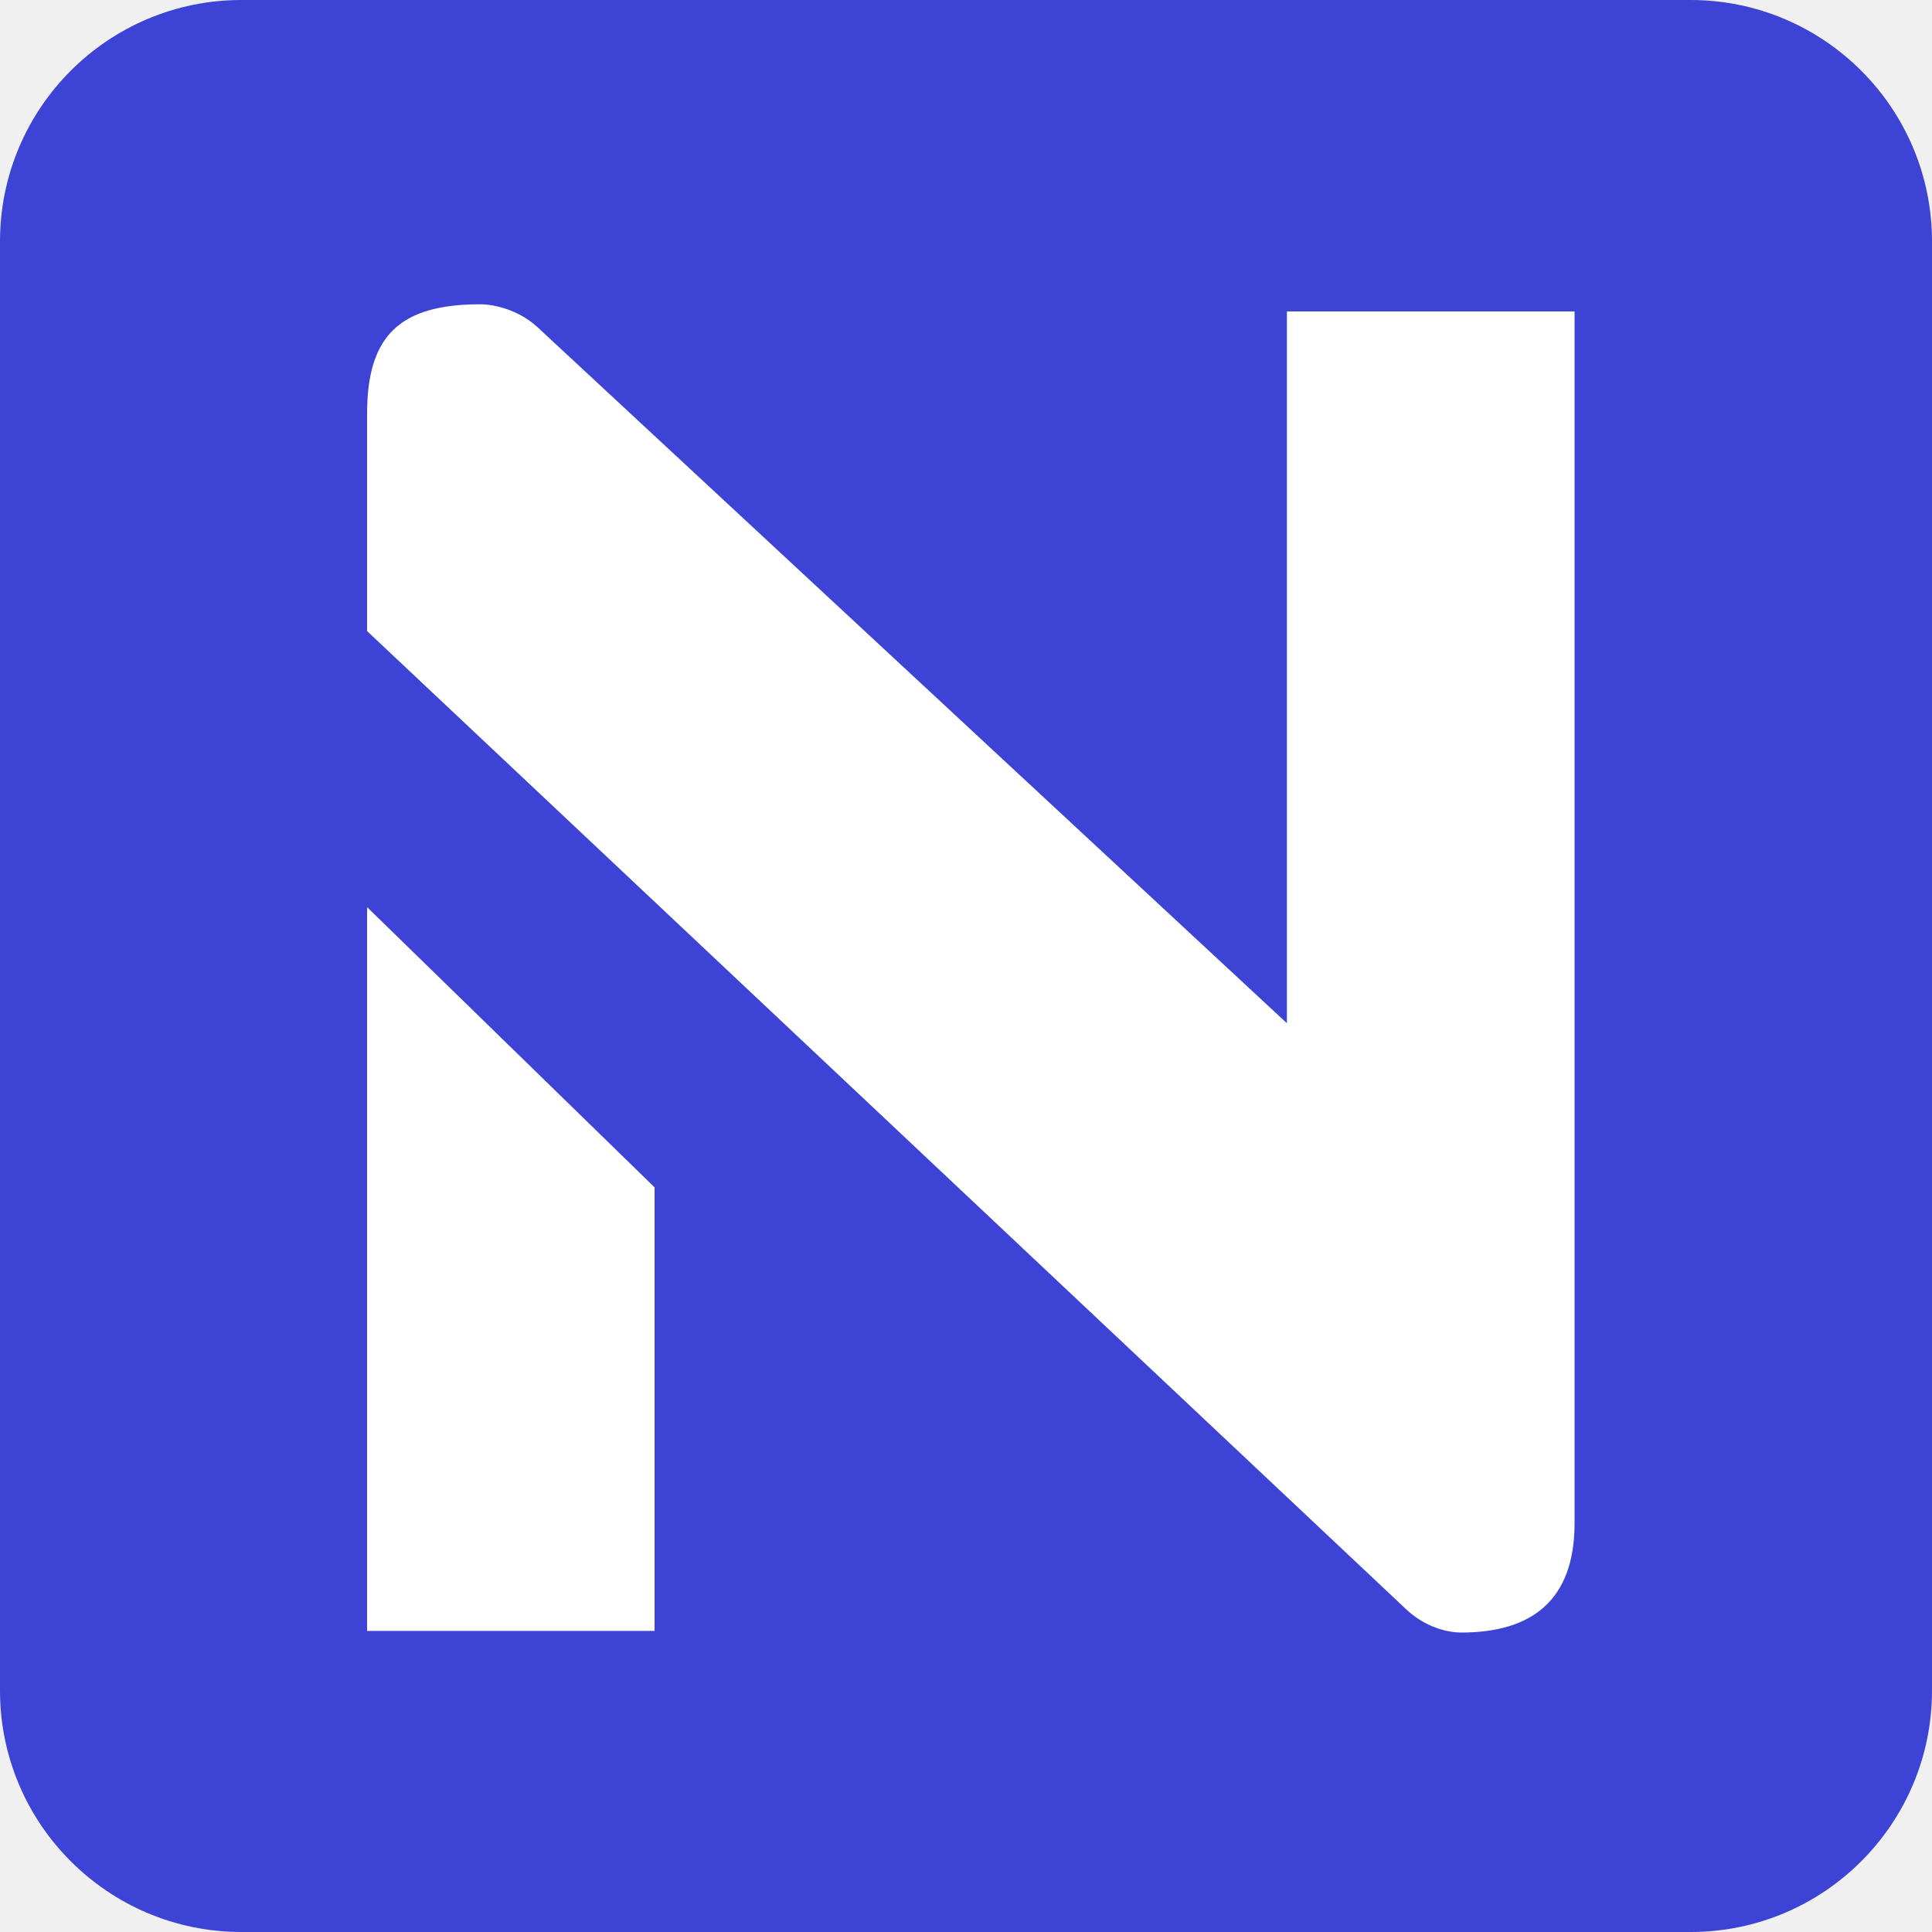
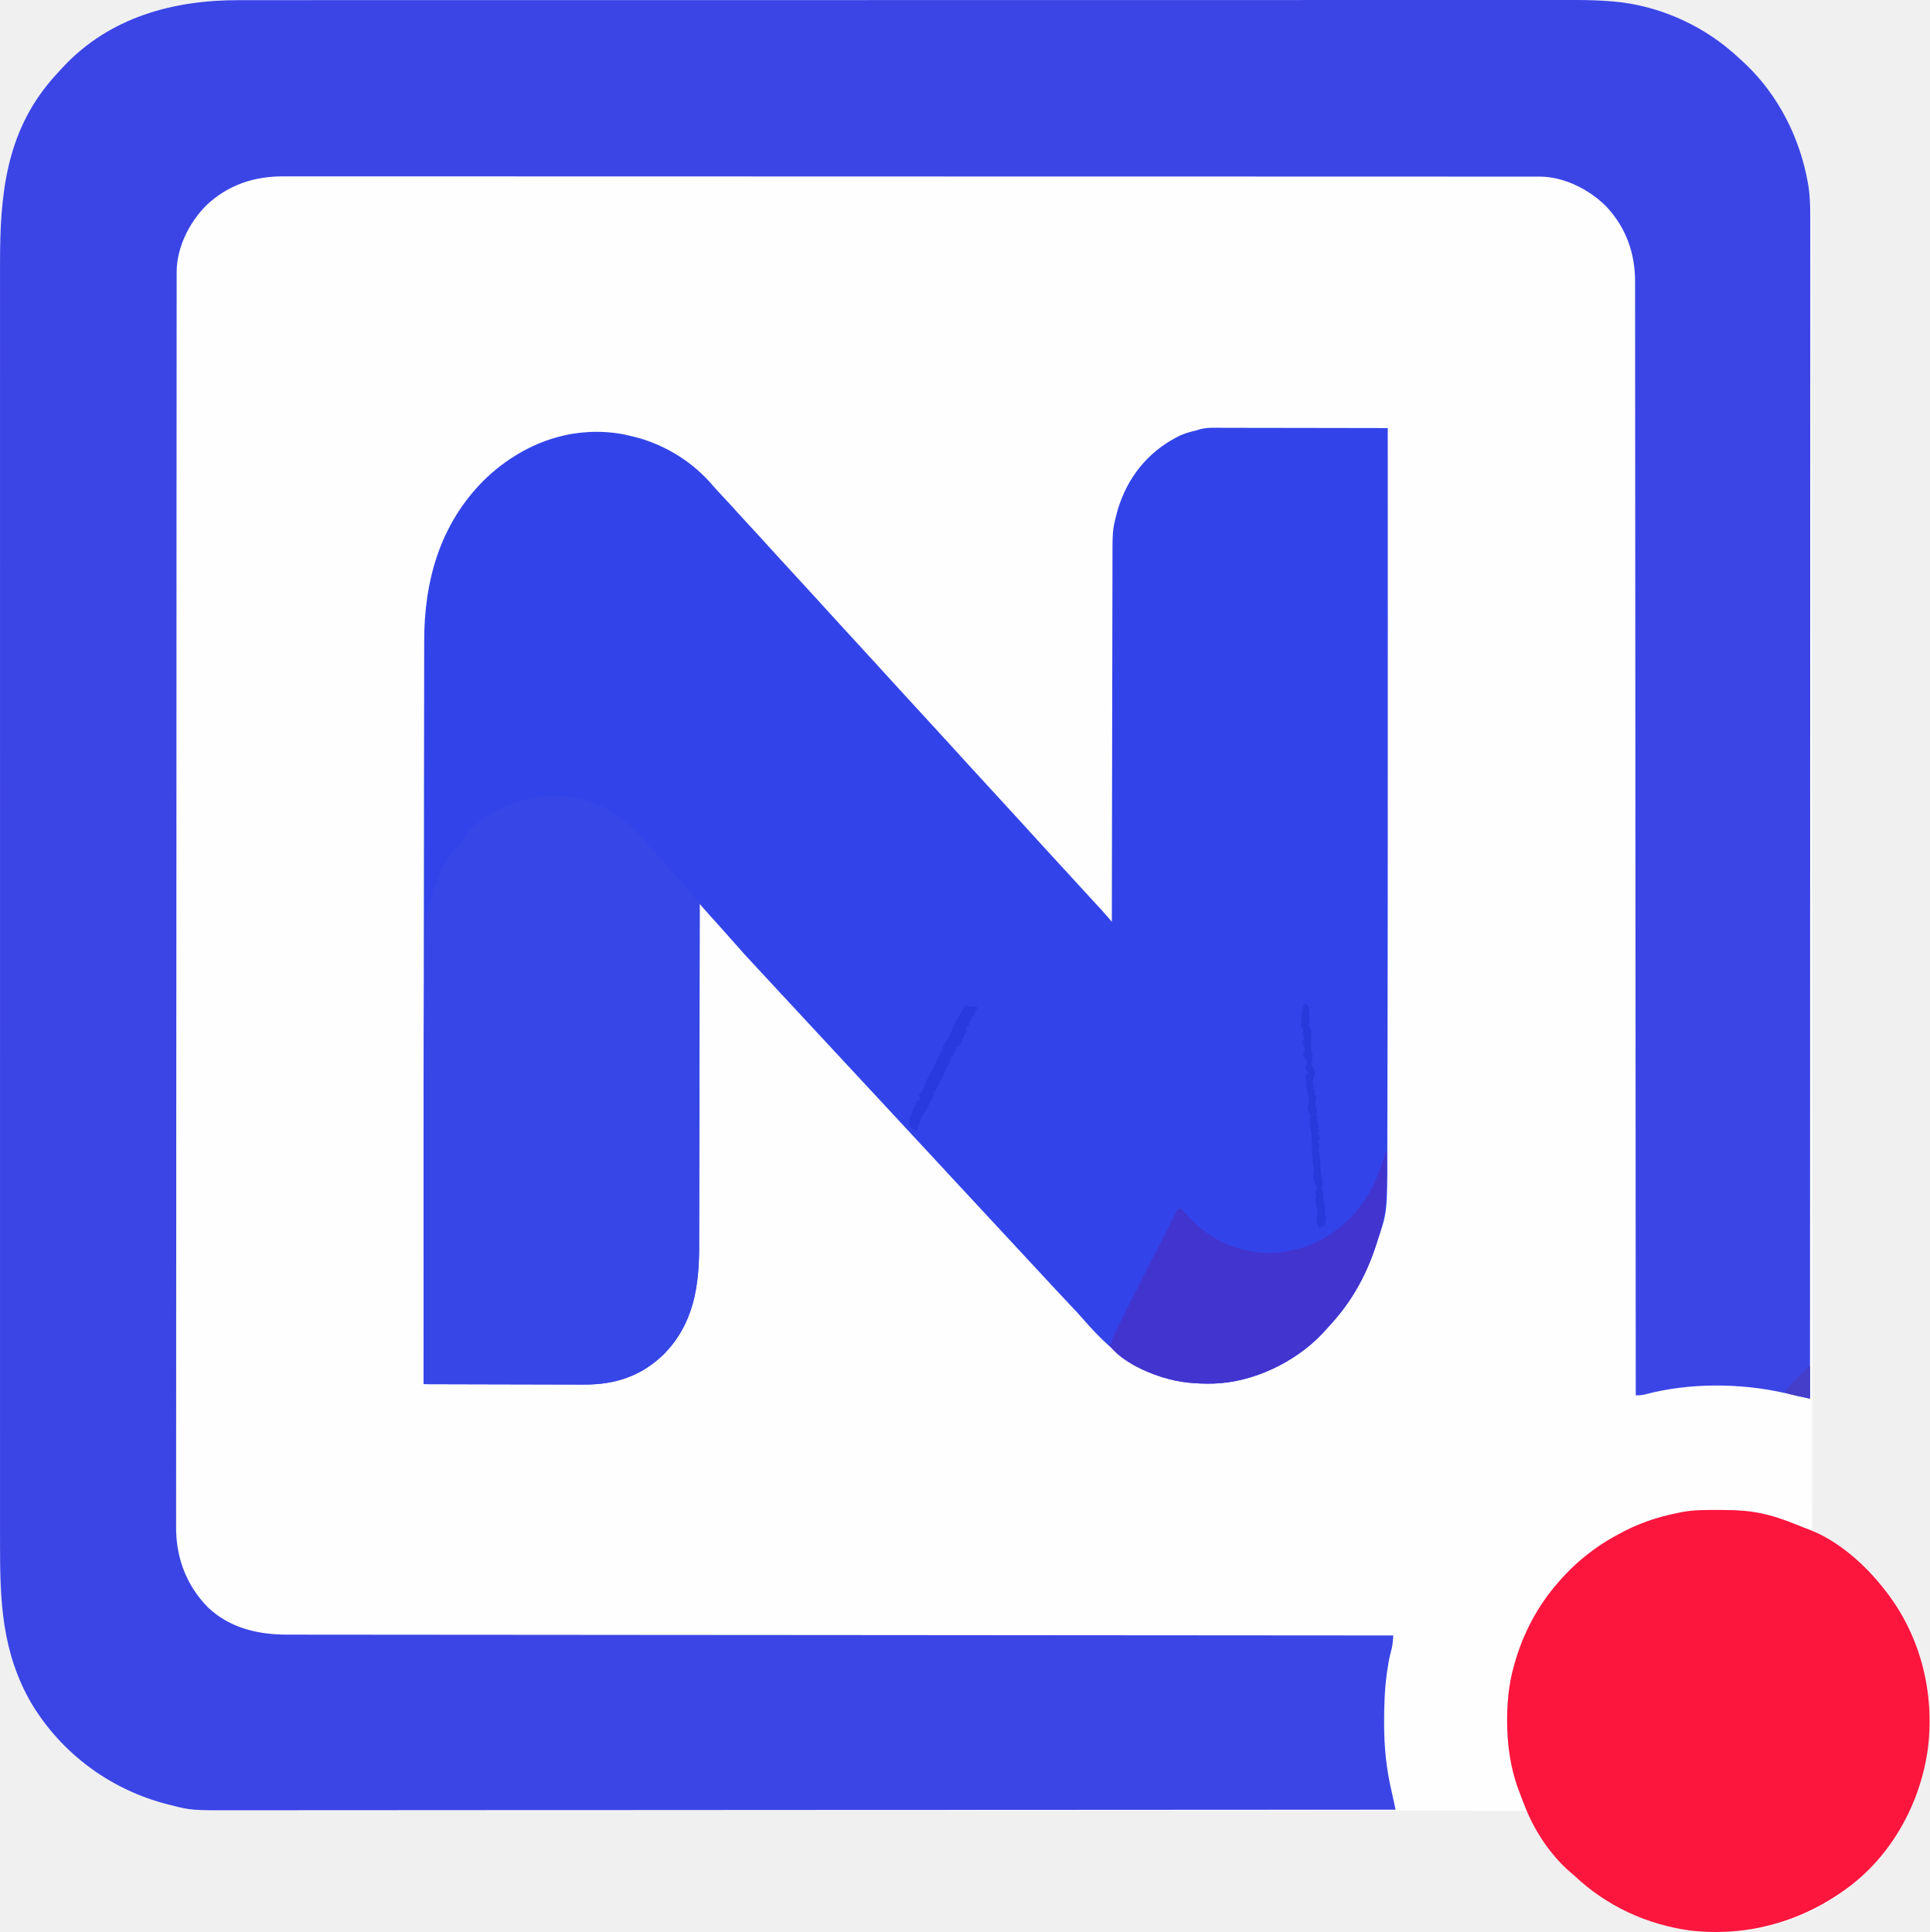
- <svg xmlns="http://www.w3.org/2000/svg" width="200" height="200" fill="none">
-   <rect width="200" height="200" fill="#3D43D5" rx="25" />
-   <path fill="#fff" d="m38 93.907 29.76 29.006v45.92H38zm125-61.665v125.417c0 8.078-4.498 11.341-11.742 11.341-1.333 0-3.725-.501-5.793-2.502L38 65.328V42.84C38 34.763 41.363 31.5 49.723 31.5c1.333 0 4.01.52 6.06 2.502l77.438 71.923V32.242z" />
+ <svg xmlns="http://www.w3.org/2000/svg" version="1.1" viewBox="136.72 135.74 1727.34 1729.76">
+   <path d="M0 0 C2.121 -0.001 4.242 -0.003 6.363 -0.005 C12.178 -0.01 17.992 -0.009 23.807 -0.006 C30.138 -0.004 36.469 -0.009 42.801 -0.012 C53.893 -0.017 64.985 -0.019 76.077 -0.017 C87.974 -0.016 99.872 -0.017 111.769 -0.021 C112.521 -0.021 113.274 -0.022 114.049 -0.022 C117.115 -0.023 120.18 -0.024 123.245 -0.025 C155.192 -0.035 187.14 -0.038 219.087 -0.038 C222.524 -0.038 225.961 -0.039 229.398 -0.039 C230.251 -0.039 231.104 -0.039 231.982 -0.039 C250.897 -0.039 269.811 -0.041 288.726 -0.044 C296.518 -0.045 304.31 -0.046 312.103 -0.047 C312.964 -0.047 313.825 -0.047 314.712 -0.047 C364.043 -0.053 413.374 -0.058 462.705 -0.057 C464.55 -0.057 466.395 -0.057 468.241 -0.057 C476.573 -0.057 484.905 -0.057 493.237 -0.057 C496.952 -0.057 500.667 -0.057 504.383 -0.057 C506.242 -0.057 508.102 -0.057 509.961 -0.057 C568.756 -0.056 627.55 -0.063 686.345 -0.077 C701.157 -0.081 715.97 -0.084 730.783 -0.087 C731.695 -0.088 732.607 -0.088 733.547 -0.088 C761.67 -0.094 789.794 -0.098 817.917 -0.099 C819.242 -0.099 819.242 -0.099 820.593 -0.099 C839.985 -0.1 859.377 -0.101 878.768 -0.1 C885.707 -0.1 892.646 -0.1 899.585 -0.1 C901.312 -0.1 903.038 -0.1 904.764 -0.1 C932.242 -0.1 959.719 -0.106 987.197 -0.114 C1014.88 -0.123 1042.563 -0.125 1070.247 -0.118 C1074.078 -0.118 1077.908 -0.117 1081.739 -0.116 C1082.49 -0.116 1083.241 -0.116 1084.015 -0.115 C1095.873 -0.113 1107.731 -0.117 1119.59 -0.125 C1131.269 -0.131 1142.948 -0.131 1154.627 -0.123 C1160.866 -0.119 1167.106 -0.119 1173.345 -0.127 C1179.035 -0.134 1184.724 -0.132 1190.414 -0.123 C1192.446 -0.121 1194.479 -0.123 1196.512 -0.128 C1207.195 -0.155 1217.786 0.151 1228.438 1.007 C1229.399 1.083 1230.36 1.159 1231.351 1.238 C1269.727 4.623 1307.675 20.991 1336.78 46.129 C1337.559 46.799 1338.339 47.469 1339.143 48.16 C1341.732 50.439 1344.263 52.769 1346.78 55.129 C1347.52 55.818 1347.52 55.818 1348.276 56.522 C1378.286 84.69 1397.267 122.908 1404.78 163.129 C1404.994 164.235 1405.208 165.341 1405.428 166.48 C1409.779 192.395 1407.934 219.815 1407.937 245.994 C1407.939 251.994 1407.946 257.995 1407.953 263.995 C1407.964 274.491 1407.971 284.987 1407.976 295.483 C1407.982 306.733 1407.989 317.983 1407.999 329.233 C1408 330.303 1408 330.303 1408.001 331.394 C1408.004 335.031 1408.008 338.668 1408.011 342.305 C1408.035 368.563 1408.054 394.822 1408.071 421.081 C1408.087 447.07 1408.105 473.06 1408.127 499.049 C1408.127 499.857 1408.128 500.666 1408.129 501.499 C1408.135 508.882 1408.141 516.265 1408.147 523.649 C1408.162 542 1408.177 560.351 1408.191 578.701 C1408.192 579.955 1408.192 579.955 1408.193 581.233 C1408.225 621.835 1408.254 662.436 1408.282 703.038 C1408.292 717.121 1408.302 731.203 1408.312 745.286 C1408.312 746.159 1408.313 747.033 1408.314 747.932 C1408.342 788.568 1408.373 829.203 1408.405 869.838 C1408.407 872.478 1408.409 875.117 1408.411 877.757 C1408.425 895.249 1408.439 912.741 1408.453 930.233 C1408.48 965.035 1408.507 999.837 1408.534 1034.639 C1408.535 1036.296 1408.537 1037.953 1408.538 1039.61 C1408.596 1114.176 1408.65 1188.741 1408.704 1263.307 C1408.704 1264.005 1408.705 1264.702 1408.705 1265.422 C1408.73 1300.324 1408.755 1335.226 1408.78 1370.129 C1409.877 1370.741 1410.975 1371.354 1412.106 1371.985 C1413.561 1372.8 1415.016 1373.615 1416.471 1374.429 C1417.193 1374.832 1417.915 1375.235 1418.659 1375.649 C1423.848 1378.559 1428.834 1381.636 1433.655 1385.129 C1434.361 1385.634 1435.067 1386.138 1435.795 1386.659 C1441.483 1390.784 1446.674 1395.305 1451.78 1400.129 C1453.088 1401.237 1454.401 1402.342 1455.717 1403.441 C1490.481 1433.947 1510.615 1482.022 1513.619 1527.574 C1516.173 1584.252 1496.33 1633.19 1458.444 1674.687 C1426.962 1707.515 1378.985 1728.359 1333.674 1729.332 C1282.042 1729.837 1233.792 1715.244 1195.78 1679.129 C1194.41 1677.955 1193.036 1676.788 1191.655 1675.629 C1174.777 1660.836 1162.694 1641.022 1152.78 1621.129 C1151.75 1621.128 1150.721 1621.128 1149.66 1621.128 C1114.409 1621.12 1079.158 1621.11 1043.906 1621.1 C1042.841 1621.1 1042.841 1621.1 1041.754 1621.1 C965.636 1621.078 889.519 1621.051 813.401 1621.012 C811.709 1621.011 810.018 1621.01 808.327 1621.009 C772.823 1620.991 737.32 1620.972 701.816 1620.952 C683.981 1620.942 666.145 1620.932 648.31 1620.923 C645.619 1620.921 642.929 1620.92 640.239 1620.918 C598.825 1620.896 557.411 1620.876 515.998 1620.867 C515.108 1620.867 514.218 1620.866 513.301 1620.866 C498.951 1620.863 484.602 1620.86 470.253 1620.857 C428.909 1620.849 387.565 1620.838 346.22 1620.814 C345.369 1620.813 344.519 1620.813 343.642 1620.812 C324.964 1620.801 306.285 1620.789 287.607 1620.776 C280.091 1620.771 272.575 1620.765 265.058 1620.76 C264.236 1620.76 263.413 1620.759 262.566 1620.759 C236.088 1620.741 209.611 1620.735 183.134 1620.737 C156.449 1620.738 129.763 1620.727 103.078 1620.699 C99.385 1620.695 95.692 1620.691 91.999 1620.687 C91.275 1620.687 90.551 1620.686 89.805 1620.685 C78.372 1620.674 66.94 1620.676 55.507 1620.684 C44.247 1620.692 32.987 1620.685 21.726 1620.663 C15.71 1620.652 9.694 1620.647 3.678 1620.66 C-1.808 1620.672 -7.293 1620.665 -12.779 1620.643 C-14.739 1620.639 -16.699 1620.641 -18.659 1620.651 C-71.453 1620.895 -119.924 1598.067 -157.22 1561.504 C-207.05 1511.519 -213.555 1448.973 -213.477 1382.077 C-213.472 1375.755 -213.479 1369.433 -213.484 1363.111 C-213.491 1352.05 -213.491 1340.988 -213.486 1329.926 C-213.48 1318.068 -213.479 1306.21 -213.483 1294.352 C-213.483 1293.601 -213.484 1292.85 -213.484 1292.075 C-213.485 1289.014 -213.486 1285.953 -213.487 1282.892 C-213.498 1254.439 -213.499 1225.986 -213.493 1197.533 C-213.493 1196.691 -213.493 1195.849 -213.493 1194.982 C-213.492 1194.139 -213.492 1193.296 -213.492 1192.428 C-213.487 1166.714 -213.486 1141 -213.488 1115.285 C-213.488 1113.561 -213.488 1111.837 -213.489 1110.113 C-213.489 1103.185 -213.49 1096.256 -213.49 1089.327 C-213.492 1069.96 -213.493 1050.593 -213.494 1031.227 C-213.494 1030.345 -213.494 1029.463 -213.494 1028.554 C-213.495 1000.469 -213.493 972.384 -213.488 944.299 C-213.488 943.388 -213.488 942.478 -213.488 941.54 C-213.486 926.755 -213.483 911.97 -213.481 897.186 C-213.471 838.554 -213.471 779.922 -213.481 721.29 C-213.484 706.513 -213.486 691.736 -213.488 676.959 C-213.489 675.594 -213.489 675.594 -213.489 674.201 C-213.493 646.144 -213.495 618.088 -213.494 590.031 C-213.494 589.15 -213.494 588.268 -213.494 587.361 C-213.493 568.015 -213.492 548.669 -213.49 529.324 C-213.49 522.401 -213.489 515.479 -213.488 508.557 C-213.488 506.835 -213.488 505.113 -213.488 503.391 C-213.485 477.685 -213.487 451.98 -213.493 426.275 C-213.493 425.433 -213.493 424.592 -213.493 423.725 C-213.493 422.885 -213.493 422.045 -213.494 421.179 C-213.499 392.806 -213.497 364.432 -213.486 336.059 C-213.485 333.007 -213.484 329.956 -213.483 326.905 C-213.483 326.156 -213.483 325.407 -213.482 324.636 C-213.478 312.813 -213.481 300.991 -213.487 289.169 C-213.492 277.524 -213.49 265.879 -213.481 254.234 C-213.476 248.014 -213.474 241.793 -213.482 235.573 C-213.546 175.282 -208.493 118.913 -167.22 71.129 C-166.55 70.349 -165.88 69.569 -165.189 68.765 C-162.91 66.176 -160.58 63.645 -158.22 61.129 C-157.761 60.635 -157.301 60.141 -156.827 59.633 C-115.377 15.47 -58.87 -0.065 0 0 Z " fill="#FEFEFE" transform="translate(350.2204,135.8714)" />
+   <path d="M0 0 C2.121 -0.001 4.242 -0.003 6.363 -0.005 C12.178 -0.01 17.992 -0.009 23.807 -0.006 C30.138 -0.004 36.469 -0.009 42.801 -0.012 C53.893 -0.017 64.985 -0.019 76.077 -0.017 C87.974 -0.016 99.872 -0.017 111.769 -0.021 C112.521 -0.021 113.274 -0.022 114.049 -0.022 C117.115 -0.023 120.18 -0.024 123.245 -0.025 C155.192 -0.035 187.14 -0.038 219.087 -0.038 C222.524 -0.038 225.961 -0.039 229.398 -0.039 C230.251 -0.039 231.104 -0.039 231.982 -0.039 C250.897 -0.039 269.811 -0.041 288.726 -0.044 C296.518 -0.045 304.31 -0.046 312.103 -0.047 C312.964 -0.047 313.825 -0.047 314.712 -0.047 C364.043 -0.053 413.374 -0.058 462.705 -0.057 C464.55 -0.057 466.395 -0.057 468.241 -0.057 C476.573 -0.057 484.905 -0.057 493.237 -0.057 C496.952 -0.057 500.667 -0.057 504.383 -0.057 C506.242 -0.057 508.102 -0.057 509.961 -0.057 C568.756 -0.056 627.55 -0.063 686.345 -0.077 C701.157 -0.081 715.97 -0.084 730.783 -0.087 C731.695 -0.088 732.607 -0.088 733.547 -0.088 C761.67 -0.094 789.794 -0.098 817.917 -0.099 C819.242 -0.099 819.242 -0.099 820.593 -0.099 C839.985 -0.1 859.377 -0.101 878.768 -0.1 C885.707 -0.1 892.646 -0.1 899.585 -0.1 C901.312 -0.1 903.038 -0.1 904.764 -0.1 C932.242 -0.1 959.719 -0.106 987.197 -0.114 C1014.88 -0.123 1042.563 -0.125 1070.247 -0.118 C1074.078 -0.118 1077.908 -0.117 1081.739 -0.116 C1082.49 -0.116 1083.241 -0.116 1084.015 -0.115 C1095.873 -0.113 1107.731 -0.117 1119.59 -0.125 C1131.269 -0.131 1142.948 -0.131 1154.627 -0.123 C1160.866 -0.119 1167.106 -0.119 1173.345 -0.127 C1179.035 -0.134 1184.724 -0.132 1190.414 -0.123 C1192.446 -0.121 1194.479 -0.123 1196.512 -0.128 C1207.195 -0.155 1217.786 0.151 1228.438 1.007 C1229.399 1.083 1230.36 1.159 1231.351 1.238 C1269.727 4.623 1307.675 20.991 1336.78 46.129 C1337.559 46.799 1338.339 47.469 1339.143 48.16 C1341.732 50.439 1344.263 52.769 1346.78 55.129 C1347.52 55.818 1347.52 55.818 1348.276 56.522 C1378.104 84.518 1397.659 122.99 1404.78 163.129 C1404.948 164.072 1405.116 165.015 1405.289 165.986 C1406.889 175.922 1407.058 185.6 1407.026 195.64 C1407.027 197.49 1407.03 199.339 1407.033 201.189 C1407.039 206.259 1407.032 211.33 1407.024 216.4 C1407.017 221.921 1407.022 227.441 1407.025 232.962 C1407.029 242.633 1407.026 252.305 1407.018 261.976 C1407.006 276.357 1407.005 290.738 1407.007 305.119 C1407.01 329.311 1407.003 353.503 1406.991 377.694 C1406.979 401.647 1406.971 425.6 1406.969 449.553 C1406.969 450.297 1406.969 451.041 1406.969 451.808 C1406.969 458.606 1406.968 465.404 1406.967 472.202 C1406.966 489.1 1406.964 505.998 1406.962 522.896 C1406.962 523.666 1406.962 524.435 1406.962 525.228 C1406.956 562.643 1406.944 600.059 1406.93 637.474 C1406.926 650.456 1406.921 663.438 1406.917 676.419 C1406.917 677.627 1406.917 677.627 1406.916 678.859 C1406.903 716.298 1406.896 753.737 1406.89 791.176 C1406.889 793.607 1406.889 796.039 1406.889 798.47 C1406.886 814.58 1406.883 830.691 1406.881 846.802 C1406.876 878.857 1406.871 910.913 1406.865 942.968 C1406.864 944.495 1406.864 946.021 1406.864 947.548 C1406.849 1028.767 1406.825 1109.986 1406.78 1252.129 C1403.884 1251.486 1400.988 1250.844 1398.093 1250.201 C1397.276 1250.02 1396.459 1249.839 1395.618 1249.652 C1391.665 1248.775 1387.715 1247.89 1383.772 1246.968 C1344.098 1238.061 1298.723 1237.794 1259.334 1248.254 C1256.245 1249.014 1253.915 1249.204 1250.78 1249.129 C1250.779 1248.252 1250.779 1247.376 1250.778 1246.473 C1250.738 1158.928 1250.697 1071.382 1250.621 960.279 C1250.62 958.839 1250.619 957.4 1250.618 955.961 C1250.596 925.753 1250.575 895.545 1250.552 865.337 C1250.541 850.163 1250.53 834.988 1250.519 819.813 C1250.517 817.524 1250.515 815.235 1250.514 812.946 C1250.488 777.702 1250.465 742.458 1250.449 707.215 C1250.449 706.457 1250.448 705.699 1250.448 704.919 C1250.443 692.703 1250.437 680.488 1250.432 668.273 C1250.417 633.084 1250.4 597.896 1250.373 562.708 C1250.373 561.622 1250.373 561.622 1250.372 560.514 C1250.36 544.625 1250.347 528.735 1250.333 512.846 C1250.327 506.452 1250.322 500.059 1250.316 493.665 C1250.316 492.965 1250.315 492.266 1250.315 491.545 C1250.296 469.007 1250.286 446.469 1250.282 423.931 C1250.277 400.592 1250.262 377.253 1250.234 353.914 C1250.218 340.457 1250.211 327.001 1250.216 313.544 C1250.218 304.556 1250.21 295.569 1250.192 286.581 C1250.183 281.459 1250.178 276.337 1250.186 271.215 C1250.194 266.551 1250.187 261.888 1250.17 257.224 C1250.166 255.551 1250.168 253.878 1250.174 252.206 C1250.271 226.655 1242.053 203.499 1224.339 184.697 C1209.326 169.599 1186.659 158.079 1165.068 157.994 C1163.956 157.998 1163.956 157.998 1162.82 158.001 C1162.019 157.999 1161.218 157.998 1160.392 157.996 C1157.692 157.992 1154.991 157.994 1152.29 157.997 C1150.333 157.996 1148.375 157.993 1146.417 157.991 C1141.005 157.985 1135.592 157.986 1130.18 157.988 C1124.304 157.988 1118.428 157.983 1112.552 157.979 C1102.242 157.972 1091.932 157.97 1081.622 157.969 C1070.557 157.969 1059.493 157.966 1048.428 157.961 C1047.729 157.96 1047.031 157.96 1046.312 157.96 C1043.467 157.958 1040.623 157.957 1037.779 157.956 C1004.092 157.939 970.404 157.933 936.717 157.928 C919.944 157.926 903.171 157.922 886.398 157.918 C832.603 157.905 778.808 157.895 725.014 157.891 C722.442 157.891 719.87 157.891 717.299 157.891 C712.141 157.89 706.984 157.89 701.827 157.89 C695.788 157.889 689.75 157.889 683.712 157.889 C681.984 157.888 680.256 157.888 678.528 157.888 C623.026 157.885 567.524 157.87 512.022 157.846 C472.146 157.83 432.269 157.814 392.392 157.81 C391.572 157.809 390.752 157.809 389.907 157.809 C371.904 157.807 353.901 157.806 335.897 157.806 C329.455 157.806 323.013 157.805 316.571 157.805 C314.969 157.805 313.366 157.805 311.764 157.805 C286.226 157.804 260.689 157.794 235.152 157.78 C209.428 157.765 183.705 157.76 157.981 157.768 C154.425 157.769 150.87 157.77 147.314 157.771 C146.617 157.771 145.92 157.771 145.202 157.772 C134.171 157.774 123.141 157.767 112.11 157.755 C101.26 157.744 90.41 157.744 79.56 157.755 C73.757 157.76 67.954 157.761 62.152 157.748 C56.87 157.737 51.589 157.739 46.307 157.753 C44.411 157.755 42.515 157.753 40.619 157.745 C14.308 157.638 -9.185 165.229 -28.652 183.569 C-43.955 198.786 -55.265 221.318 -55.356 243.099 C-55.354 243.836 -55.352 244.572 -55.35 245.331 C-55.352 246.134 -55.354 246.937 -55.356 247.764 C-55.361 250.46 -55.359 253.155 -55.357 255.85 C-55.36 257.809 -55.362 259.767 -55.365 261.726 C-55.373 267.131 -55.374 272.536 -55.374 277.942 C-55.375 283.814 -55.382 289.686 -55.388 295.558 C-55.397 305.858 -55.403 316.157 -55.407 326.457 C-55.411 337.51 -55.417 348.563 -55.425 359.615 C-55.426 360.313 -55.426 361.011 -55.427 361.73 C-55.429 364.572 -55.431 367.415 -55.433 370.257 C-55.46 404.715 -55.475 439.173 -55.488 473.63 C-55.493 484.805 -55.497 495.979 -55.502 507.154 C-55.527 565.703 -55.549 624.252 -55.561 682.802 C-55.562 687.087 -55.563 691.373 -55.564 695.659 C-55.564 696.509 -55.564 697.359 -55.564 698.235 C-55.566 706.848 -55.568 715.461 -55.57 724.074 C-55.57 725.801 -55.571 727.528 -55.571 729.255 C-55.583 784.709 -55.613 840.162 -55.654 895.616 C-55.684 935.461 -55.712 975.307 -55.722 1015.152 C-55.722 1015.972 -55.722 1016.791 -55.722 1017.636 C-55.727 1035.631 -55.73 1053.627 -55.731 1071.623 C-55.732 1078.864 -55.733 1086.105 -55.734 1093.346 C-55.734 1094.138 -55.734 1094.931 -55.734 1095.747 C-55.737 1121.26 -55.756 1146.773 -55.782 1172.285 C-55.809 1197.99 -55.819 1223.694 -55.808 1249.399 C-55.807 1252.954 -55.805 1256.51 -55.804 1260.065 C-55.804 1260.762 -55.804 1261.459 -55.803 1262.177 C-55.8 1273.193 -55.813 1284.209 -55.834 1295.225 C-55.853 1306.068 -55.855 1316.912 -55.838 1327.756 C-55.829 1333.552 -55.829 1339.348 -55.851 1345.143 C-55.87 1350.425 -55.866 1355.705 -55.844 1360.987 C-55.841 1362.877 -55.845 1364.768 -55.859 1366.658 C-56.051 1394.286 -46.761 1419.266 -27.22 1439.129 C-7.571 1457.627 17.71 1463.454 43.983 1463.39 C45.714 1463.394 47.446 1463.398 49.177 1463.402 C53.928 1463.413 58.679 1463.412 63.431 1463.408 C68.602 1463.406 73.773 1463.416 78.944 1463.425 C88.005 1463.438 97.066 1463.444 106.127 1463.444 C119.6 1463.446 133.074 1463.459 146.547 1463.474 C169.211 1463.499 191.876 1463.515 214.541 1463.525 C236.982 1463.536 259.424 1463.55 281.865 1463.571 C282.563 1463.571 283.26 1463.572 283.978 1463.572 C290.347 1463.578 296.715 1463.584 303.083 1463.59 C318.914 1463.604 334.744 1463.618 350.574 1463.631 C351.655 1463.632 351.655 1463.632 352.758 1463.633 C387.813 1463.663 422.867 1463.685 457.922 1463.707 C470.085 1463.714 482.248 1463.722 494.411 1463.73 C495.165 1463.73 495.919 1463.73 496.696 1463.731 C531.772 1463.753 566.848 1463.781 601.924 1463.809 C604.201 1463.811 606.479 1463.813 608.756 1463.815 C623.849 1463.827 638.942 1463.84 654.036 1463.852 C684.066 1463.877 714.097 1463.902 744.128 1463.926 C745.558 1463.927 746.988 1463.928 748.418 1463.929 C833.816 1463.997 919.213 1464.055 1033.78 1464.129 C1033.629 1465.737 1033.475 1467.344 1033.32 1468.952 C1033.235 1469.847 1033.15 1470.743 1033.062 1471.665 C1032.755 1474.342 1032.178 1476.799 1031.405 1479.379 C1029.883 1485.165 1028.971 1490.96 1028.155 1496.879 C1027.97 1498.18 1027.97 1498.18 1027.782 1499.509 C1025.935 1513.422 1025.542 1527.423 1025.53 1541.441 C1025.529 1542.216 1025.528 1542.992 1025.527 1543.79 C1025.544 1564.015 1027.525 1583.81 1032.18 1603.513 C1032.935 1606.807 1033.64 1610.11 1034.346 1613.415 C1034.749 1615.302 1034.749 1615.302 1035.161 1617.227 C1035.467 1618.663 1035.467 1618.663 1035.78 1620.129 C864.711 1620.244 864.711 1620.244 729.864 1620.298 C728.339 1620.299 726.815 1620.299 725.29 1620.3 C693.283 1620.311 661.276 1620.322 629.269 1620.332 C613.191 1620.337 597.112 1620.342 581.033 1620.348 C578.607 1620.348 576.182 1620.349 573.757 1620.35 C536.425 1620.362 499.093 1620.378 461.761 1620.403 C460.959 1620.404 460.157 1620.404 459.33 1620.405 C446.397 1620.414 433.464 1620.423 420.53 1620.432 C383.262 1620.459 345.995 1620.483 308.727 1620.493 C307.576 1620.494 307.576 1620.494 306.403 1620.494 C289.563 1620.499 272.723 1620.502 255.883 1620.505 C249.106 1620.506 242.33 1620.507 235.553 1620.508 C234.441 1620.508 234.441 1620.508 233.306 1620.509 C209.44 1620.513 185.575 1620.53 161.709 1620.554 C137.653 1620.578 113.597 1620.589 89.541 1620.583 C74.623 1620.579 59.704 1620.587 44.786 1620.612 C35.26 1620.627 25.733 1620.627 16.206 1620.616 C10.784 1620.61 5.362 1620.61 -0.061 1620.628 C-41.935 1620.759 -41.935 1620.759 -60.22 1616.129 C-61.14 1615.9 -62.059 1615.672 -63.006 1615.436 C-113.957 1602.609 -158.15 1570.2 -185.262 1525.128 C-211.858 1479.493 -213.537 1433.467 -213.477 1382.077 C-213.472 1375.755 -213.479 1369.433 -213.484 1363.111 C-213.491 1352.05 -213.491 1340.988 -213.486 1329.926 C-213.48 1318.068 -213.479 1306.21 -213.483 1294.352 C-213.483 1293.601 -213.484 1292.85 -213.484 1292.075 C-213.485 1289.014 -213.486 1285.953 -213.487 1282.892 C-213.498 1254.439 -213.499 1225.986 -213.493 1197.533 C-213.493 1196.691 -213.493 1195.849 -213.493 1194.982 C-213.492 1194.139 -213.492 1193.296 -213.492 1192.428 C-213.487 1166.714 -213.486 1141 -213.488 1115.285 C-213.488 1113.561 -213.488 1111.837 -213.489 1110.113 C-213.489 1103.185 -213.49 1096.256 -213.49 1089.327 C-213.492 1069.96 -213.493 1050.593 -213.494 1031.227 C-213.494 1030.345 -213.494 1029.463 -213.494 1028.554 C-213.495 1000.469 -213.493 972.384 -213.488 944.299 C-213.488 943.388 -213.488 942.478 -213.488 941.54 C-213.486 926.755 -213.483 911.97 -213.481 897.186 C-213.471 838.554 -213.471 779.922 -213.481 721.29 C-213.484 706.513 -213.486 691.736 -213.488 676.959 C-213.489 675.594 -213.489 675.594 -213.489 674.201 C-213.493 646.144 -213.495 618.088 -213.494 590.031 C-213.494 589.15 -213.494 588.268 -213.494 587.361 C-213.493 568.015 -213.492 548.669 -213.49 529.324 C-213.49 522.401 -213.489 515.479 -213.488 508.557 C-213.488 506.835 -213.488 505.113 -213.488 503.391 C-213.485 477.685 -213.487 451.98 -213.493 426.275 C-213.493 425.433 -213.493 424.592 -213.493 423.725 C-213.493 422.885 -213.493 422.045 -213.494 421.179 C-213.499 392.806 -213.497 364.432 -213.486 336.059 C-213.485 333.007 -213.484 329.956 -213.483 326.905 C-213.483 326.156 -213.483 325.407 -213.482 324.636 C-213.478 312.813 -213.481 300.991 -213.487 289.169 C-213.492 277.524 -213.49 265.879 -213.481 254.234 C-213.476 248.014 -213.474 241.793 -213.482 235.573 C-213.546 175.282 -208.493 118.913 -167.22 71.129 C-166.55 70.349 -165.88 69.569 -165.189 68.765 C-162.91 66.176 -160.58 63.645 -158.22 61.129 C-157.761 60.635 -157.301 60.141 -156.827 59.633 C-115.377 15.47 -58.87 -0.065 0 0 Z " fill="#3B45E6" transform="translate(350.2204,135.8714)" />
+   <path d="M0 0 C1.607 0.001 3.214 0 4.821 -0.001 C9.166 -0.001 13.51 0.01 17.854 0.024 C22.402 0.037 26.949 0.038 31.496 0.04 C40.098 0.047 48.7 0.063 57.302 0.083 C67.099 0.105 76.896 0.116 86.693 0.126 C106.838 0.147 126.984 0.182 147.129 0.227 C147.182 108.353 147.21 216.479 147.129 413.227 C147.128 414.245 147.128 415.264 147.127 416.313 C147.099 460.23 147.057 504.147 146.943 548.064 C146.941 548.804 146.94 549.543 146.938 550.305 C146.936 551.041 146.934 551.777 146.932 552.536 C146.93 553.269 146.928 554.002 146.926 554.757 C146.922 556.229 146.918 557.7 146.915 559.171 C146.887 570.021 146.869 580.87 146.858 591.719 C146.846 603.868 146.819 616.017 146.774 628.167 C146.752 634.213 146.736 640.259 146.737 646.306 C146.736 701.95 146.736 701.95 138.129 727.227 C137.654 728.718 137.18 730.209 136.707 731.7 C128.585 756.649 116.465 779.468 99.129 799.227 C98.367 800.098 97.605 800.97 96.82 801.868 C94.618 804.348 92.385 806.795 90.129 809.227 C89.591 809.819 89.054 810.41 88.5 811.02 C64.143 836.72 26.487 854.661 -8.801 855.703 C-24.342 856.034 -38.957 854.945 -53.871 850.227 C-54.595 850.008 -55.319 849.788 -56.064 849.562 C-85.134 840.554 -107.774 818.717 -127.188 796.155 C-130.212 792.691 -133.394 789.375 -136.559 786.04 C-141.399 780.919 -146.226 775.788 -150.996 770.602 C-155.268 765.958 -159.562 761.336 -163.871 756.727 C-168.711 751.549 -173.53 746.354 -178.332 741.141 C-182.162 736.987 -186.013 732.855 -189.871 728.727 C-194.711 723.549 -199.53 718.354 -204.332 713.141 C-208.162 708.987 -212.013 704.855 -215.871 700.727 C-220.71 695.55 -225.529 690.356 -230.33 685.143 C-234.18 680.967 -238.054 676.813 -241.934 672.665 C-247 667.246 -252.026 661.793 -257.031 656.317 C-260.861 652.139 -264.738 648.004 -268.609 643.864 C-272.378 639.832 -276.132 635.787 -279.871 631.727 C-284.186 627.043 -288.522 622.38 -292.871 617.727 C-297.711 612.549 -302.53 607.354 -307.332 602.141 C-311.162 597.987 -315.013 593.855 -318.871 589.727 C-323.711 584.549 -328.53 579.354 -333.332 574.141 C-337.162 569.987 -341.013 565.855 -344.871 561.727 C-349.711 556.549 -354.53 551.354 -359.332 546.141 C-363.162 541.987 -367.013 537.855 -370.871 533.727 C-375.711 528.549 -380.53 523.354 -385.332 518.141 C-389.162 513.987 -393.013 509.855 -396.871 505.727 C-401.73 500.529 -406.571 495.315 -411.391 490.082 C-414.007 487.243 -416.629 484.41 -419.262 481.586 C-429.378 470.734 -429.378 470.734 -434.199 465.149 C-436.229 462.816 -438.299 460.522 -440.371 458.227 C-443.042 455.268 -445.694 452.298 -448.309 449.29 C-451.889 445.177 -455.564 441.154 -459.246 437.133 C-461.364 434.788 -463.456 432.425 -465.535 430.045 C-466.474 428.971 -466.474 428.971 -467.432 427.875 C-467.907 427.331 -468.382 426.787 -468.871 426.227 C-468.872 427.278 -468.872 427.278 -468.873 428.35 C-468.909 469.945 -468.966 511.54 -469.049 553.135 C-469.059 558.138 -469.069 563.142 -469.079 568.146 C-469.082 569.64 -469.082 569.64 -469.084 571.164 C-469.115 587.254 -469.132 603.344 -469.144 619.435 C-469.157 635.967 -469.184 652.499 -469.226 669.031 C-469.251 679.217 -469.264 689.404 -469.263 699.59 C-469.262 706.592 -469.277 713.595 -469.303 720.597 C-469.318 724.626 -469.326 728.655 -469.317 732.684 C-469.243 768.945 -474.414 802.461 -500.859 829.321 C-520.909 848.977 -544.579 856.78 -572.261 856.568 C-573.84 856.567 -575.419 856.567 -576.997 856.569 C-581.232 856.57 -585.466 856.552 -589.701 856.531 C-594.145 856.512 -598.589 856.511 -603.033 856.507 C-611.426 856.498 -619.82 856.473 -628.213 856.443 C-637.777 856.409 -647.342 856.393 -656.907 856.378 C-676.562 856.347 -696.216 856.294 -715.871 856.227 C-715.945 770.639 -715.941 685.051 -715.877 584.518 C-715.872 577.115 -715.868 569.711 -715.863 562.308 C-715.83 506.217 -715.778 450.127 -715.686 394.037 C-715.678 389.32 -715.67 384.603 -715.663 379.886 C-715.661 378.72 -715.659 377.555 -715.657 376.355 C-715.627 357.537 -715.61 338.719 -715.598 319.901 C-715.586 300.774 -715.559 281.648 -715.517 262.522 C-715.492 251.02 -715.478 239.518 -715.48 228.017 C-715.48 220.251 -715.465 212.485 -715.439 204.719 C-715.424 200.284 -715.416 195.85 -715.425 191.415 C-715.526 137.309 -701.473 86.837 -662.496 47.477 C-643.016 28.259 -618.605 13.583 -591.871 7.227 C-590.98 7.014 -590.09 6.802 -589.172 6.583 C-570.413 2.489 -549.45 2.495 -530.871 7.227 C-530.228 7.377 -529.584 7.528 -528.921 7.683 C-501.297 14.193 -475.166 30.121 -456.902 51.875 C-454.026 55.205 -451.008 58.395 -447.996 61.602 C-443.32 66.59 -438.694 71.614 -434.137 76.711 C-431.447 79.698 -428.725 82.652 -425.996 85.602 C-425.489 86.15 -424.982 86.699 -424.459 87.264 C-423.952 87.812 -423.445 88.361 -422.922 88.926 C-416.718 95.635 -410.534 102.362 -404.434 109.165 C-399.975 114.132 -395.447 119.034 -390.914 123.934 C-386.67 128.523 -382.451 133.133 -378.23 137.743 C-376.403 139.738 -374.576 141.732 -372.748 143.725 C-371.832 144.724 -370.916 145.724 -370 146.723 C-367.685 149.249 -365.369 151.774 -363.051 154.297 C-358.823 158.901 -354.606 163.511 -350.434 168.165 C-345.975 173.132 -341.447 178.034 -336.914 182.934 C-332.67 187.523 -328.451 192.133 -324.23 196.743 C-322.403 198.738 -320.576 200.732 -318.748 202.725 C-317.832 203.724 -316.916 204.724 -316 205.723 C-313.685 208.249 -311.369 210.774 -309.051 213.297 C-304.823 217.901 -300.606 222.511 -296.434 227.165 C-291.975 232.132 -287.447 237.034 -282.914 241.934 C-278.67 246.523 -274.451 251.133 -270.23 255.743 C-267.945 258.239 -265.658 260.733 -263.371 263.227 C-262.454 264.227 -261.538 265.227 -260.621 266.227 C-260.167 266.722 -259.714 267.217 -259.246 267.727 C-257.871 269.227 -256.496 270.727 -255.121 272.227 C-254.667 272.722 -254.213 273.217 -253.746 273.728 C-252.831 274.726 -251.915 275.724 -251 276.723 C-248.685 279.249 -246.369 281.774 -244.051 284.297 C-239.823 288.901 -235.606 293.511 -231.434 298.165 C-226.975 303.132 -222.447 308.034 -217.914 312.934 C-213.67 317.523 -209.451 322.133 -205.23 326.743 C-202.945 329.239 -200.658 331.733 -198.371 334.227 C-197.454 335.227 -196.538 336.227 -195.621 337.227 C-195.167 337.722 -194.714 338.217 -194.246 338.727 C-192.871 340.227 -191.496 341.727 -190.121 343.227 C-189.667 343.722 -189.213 344.217 -188.746 344.728 C-187.831 345.726 -186.915 346.724 -186 347.723 C-183.685 350.249 -181.369 352.774 -179.051 355.297 C-174.823 359.901 -170.606 364.511 -166.434 369.165 C-161.975 374.132 -157.447 379.034 -152.914 383.934 C-148.67 388.523 -144.451 393.133 -140.23 397.743 C-137.945 400.239 -135.658 402.733 -133.371 405.227 C-132.454 406.227 -131.538 407.227 -130.621 408.227 C-130.167 408.722 -129.714 409.217 -129.246 409.727 C-127.871 411.227 -126.496 412.727 -125.121 414.227 C-124.667 414.722 -124.213 415.218 -123.745 415.728 C-122.832 416.724 -121.92 417.72 -121.007 418.716 C-118.657 421.282 -116.303 423.844 -113.945 426.403 C-113.462 426.928 -112.979 427.453 -112.48 427.995 C-111.147 429.444 -109.812 430.892 -108.477 432.34 C-106.521 434.507 -104.604 436.689 -102.708 438.907 C-102.175 439.531 -101.642 440.155 -101.092 440.797 C-100.689 441.269 -100.286 441.741 -99.871 442.227 C-99.87 441.499 -99.869 440.771 -99.868 440.022 C-99.81 396.84 -99.736 353.659 -99.642 310.478 C-99.631 305.287 -99.62 300.097 -99.609 294.906 C-99.606 293.873 -99.604 292.84 -99.602 291.775 C-99.567 275.068 -99.542 258.36 -99.521 241.652 C-99.499 224.495 -99.466 207.338 -99.422 190.181 C-99.396 179.603 -99.378 169.025 -99.372 158.448 C-99.366 151.184 -99.35 143.92 -99.325 136.656 C-99.311 132.471 -99.302 128.287 -99.306 124.103 C-99.33 91.844 -99.33 91.844 -95.871 78.227 C-95.64 77.306 -95.408 76.384 -95.17 75.435 C-94.609 73.328 -93.964 71.286 -93.246 69.227 C-92.868 68.126 -92.868 68.126 -92.481 67.002 C-82.771 39.968 -64.131 18.998 -38.195 6.625 C-33.507 4.653 -28.822 3.339 -23.871 2.227 C-22.823 1.889 -21.775 1.551 -20.695 1.203 C-13.94 -0.473 -6.912 -0.034 0 0 Z " fill="#3244E9" transform="translate(1231.871,518.7729)" />
+   <path d="M0 0 C0 0.66 0 1.32 0 2 C0.598 2.124 1.196 2.248 1.812 2.375 C4 3 4 3 7 5 C7 5.66 7 6.32 7 7 C7.742 7.227 8.485 7.454 9.25 7.688 C12.559 9.267 13.795 11.105 16 14 C17.65 15.354 19.317 16.687 21 18 C23.882 20.666 26.292 23.334 28.5 26.562 C30.632 29.667 33.039 31.662 36 34 C37 35.667 38 37.333 39 39 C39.825 39.66 40.65 40.32 41.5 41 C44.183 43.147 45.28 45.061 47 48 C48.623 49.709 50.293 51.374 52 53 C55.872 56.773 59.796 60.629 63 65 C63 65.66 63 66.32 63 67 C63.578 67.227 64.155 67.454 64.75 67.688 C67.597 69.348 69.121 71.315 71 74 C71 74.66 71 75.32 71 76 C71.639 76.289 72.279 76.578 72.938 76.875 C75 78 75 78 76 80 C76.093 81.809 76.121 83.621 76.119 85.432 C76.12 86.593 76.121 87.754 76.122 88.95 C76.117 90.236 76.113 91.523 76.109 92.848 C76.108 94.22 76.108 95.592 76.108 96.964 C76.107 100.748 76.099 104.532 76.09 108.316 C76.082 112.393 76.079 116.47 76.076 120.546 C76.066 130.406 76.046 140.265 76.025 150.124 C76.016 154.771 76.007 159.419 75.998 164.066 C75.969 179.528 75.937 194.99 75.898 210.451 C75.888 214.467 75.878 218.482 75.868 222.497 C75.865 223.495 75.863 224.493 75.86 225.521 C75.82 241.647 75.797 257.772 75.781 273.898 C75.764 290.471 75.732 307.043 75.686 323.616 C75.66 332.914 75.641 342.212 75.639 351.509 C75.636 359.438 75.621 367.366 75.587 375.295 C75.571 379.332 75.56 383.369 75.568 387.406 C75.623 423.685 70.472 457.218 44.012 484.094 C23.962 503.75 0.292 511.553 -27.39 511.341 C-28.969 511.34 -30.547 511.34 -32.126 511.342 C-36.361 511.343 -40.595 511.325 -44.83 511.304 C-49.274 511.285 -53.718 511.284 -58.162 511.28 C-66.555 511.271 -74.948 511.246 -83.342 511.216 C-92.906 511.182 -102.471 511.166 -112.036 511.151 C-131.691 511.12 -151.345 511.067 -171 511 C-171.023 477.483 -171.041 443.966 -171.051 410.45 C-171.052 406.401 -171.054 402.353 -171.055 398.305 C-171.055 397.499 -171.055 396.694 -171.056 395.865 C-171.059 384.737 -171.066 373.61 -171.074 362.483 C-171.088 343.174 -171.097 323.864 -171.098 304.555 C-171.098 303.789 -171.098 303.024 -171.098 302.236 C-171.1 233.488 -170.633 164.745 -170 96 C-169.34 96 -168.68 96 -168 96 C-167.951 95.287 -167.902 94.574 -167.852 93.84 C-167.419 88.293 -166.74 83.311 -165 78 C-164.745 77.08 -164.49 76.159 -164.227 75.211 C-159.57 58.852 -151.043 39.303 -139 27 C-138.34 27 -137.68 27 -137 27 C-136.65 25.921 -136.65 25.921 -136.293 24.82 C-128.824 8.529 -105.571 -3.08 -89.746 -9.273 C-86.849 -10.278 -83.952 -11.173 -81 -12 C-79.98 -12.286 -78.961 -12.572 -77.91 -12.867 C-50.307 -20.177 -24.231 -13.92 0 0 Z " fill="#3746E6" transform="translate(687,864)" />
+   <path d="M0 0 C0.954 0 1.908 0 2.891 0.001 C17.286 0.033 31.143 0.644 45.125 4.375 C45.845 4.562 46.564 4.749 47.306 4.942 C57.507 7.678 67.335 11.629 77.118 15.576 C78.858 16.269 80.612 16.929 82.367 17.582 C108.423 27.574 132.046 48.725 149.125 70.375 C149.87 71.315 150.615 72.254 151.383 73.223 C181.89 112.711 194.616 162.972 188.809 212.309 C182.582 260.407 158.172 306.363 119.554 336.286 C77.978 367.994 28.486 382.459 -23.805 376.606 C-62.884 371.318 -99.276 354.546 -127.875 327.375 C-129.244 326.202 -130.619 325.034 -132 323.875 C-150.005 308.094 -164.59 285.738 -172.875 263.375 C-173.28 262.367 -173.685 261.359 -174.102 260.32 C-175.415 257.023 -176.659 253.709 -177.875 250.375 C-178.299 249.22 -178.723 248.065 -179.16 246.875 C-184.62 230.846 -187.366 213.286 -187.875 196.375 C-187.915 195.225 -187.955 194.075 -187.996 192.891 C-188.309 174.829 -186.888 156.766 -181.875 139.375 C-181.691 138.716 -181.506 138.058 -181.316 137.379 C-173.677 110.353 -160.489 85.483 -141.875 64.375 C-141.449 63.888 -141.022 63.402 -140.583 62.9 C-124.532 44.665 -105.54 30.318 -83.875 19.375 C-83.21 19.039 -82.545 18.703 -81.859 18.356 C-69.761 12.326 -57.441 7.859 -44.312 4.688 C-43.474 4.485 -42.636 4.282 -41.773 4.074 C-39.147 3.465 -36.517 2.908 -33.875 2.375 C-32.483 2.09 -32.483 2.09 -31.062 1.8 C-20.753 -0.054 -10.44 -0.021 0 0 Z " fill="#FC163E" transform="translate(1673.875,1487.625)" />
+   <path d="M0 0 C0.33 0 0.66 0 1 0 C1.539 26.878 1.78 53.215 -7 79 C-7.475 80.491 -7.948 81.982 -8.422 83.473 C-16.544 108.422 -28.664 131.241 -46 151 C-46.762 151.871 -47.524 152.743 -48.309 153.641 C-50.511 156.121 -52.744 158.568 -55 161 C-55.538 161.592 -56.075 162.183 -56.629 162.793 C-80.986 188.493 -118.642 206.434 -153.929 207.476 C-169.471 207.807 -184.085 206.718 -199 202 C-200.086 201.671 -200.086 201.671 -201.193 201.335 C-217.062 196.418 -238.545 186.183 -248 172 C-247.34 172 -246.68 172 -246 172 C-245.738 171.15 -245.475 170.301 -245.205 169.425 C-243.947 165.849 -242.416 162.585 -240.719 159.195 C-240.393 158.541 -240.068 157.888 -239.732 157.215 C-238.659 155.065 -237.579 152.917 -236.5 150.77 C-235.742 149.254 -234.984 147.739 -234.226 146.224 C-232.635 143.042 -231.041 139.863 -229.445 136.684 C-227.428 132.667 -225.417 128.648 -223.407 124.628 C-216.079 109.974 -208.739 95.334 -201.044 80.867 C-197.877 74.905 -194.875 68.86 -191.875 62.812 C-191.3 61.658 -190.725 60.504 -190.133 59.314 C-188.753 56.544 -187.376 53.772 -186 51 C-185.01 51 -184.02 51 -183 51 C-181.11 52.914 -179.369 54.836 -177.625 56.875 C-159.854 76.832 -135.631 88.744 -108.934 90.387 C-85.674 91.211 -62.496 84.281 -44 70 C-43.472 69.594 -42.944 69.188 -42.4 68.77 C-19.545 50.972 -7.37 27.444 0 0 Z " fill="#4134CF" transform="translate(1377,1167)" />
+   <path d="M0 0 C0.907 0.165 1.815 0.33 2.75 0.5 C6.111 1.101 6.111 1.101 10 1 C10.495 1.99 10.495 1.99 11 3 C10.34 3.33 9.68 3.66 9 4 C8.342 7.029 8.342 7.029 8 10 C7.01 10 6.02 10 5 10 C5.495 10.99 5.495 10.99 6 12 C5.34 12.66 4.68 13.32 4 14 C3.856 14.681 3.711 15.361 3.562 16.062 C3.284 17.022 3.284 17.022 3 18 C2.01 18.33 1.02 18.66 0 19 C0.206 19.784 0.412 20.567 0.625 21.375 C0.749 22.241 0.873 23.108 1 24 C0.34 24.66 -0.32 25.32 -1 26 C-1.804 27.983 -2.456 29.993 -3.121 32.027 C-4.105 34.236 -5.133 35.476 -7 37 C-7.66 37 -8.32 37 -9 37 C-8.67 37.99 -8.34 38.98 -8 40 C-8.99 40.495 -8.99 40.495 -10 41 C-9.67 41.66 -9.34 42.32 -9 43 C-9.66 43 -10.32 43 -11 43 C-11 43.66 -11 44.32 -11 45 C-11.99 45.495 -11.99 45.495 -13 46 C-13.186 47.052 -13.186 47.052 -13.375 48.125 C-14.065 51.297 -15.271 53.426 -16.965 56.156 C-18.205 58.365 -19.063 60.646 -20 63 C-21.002 65.071 -22.024 67.134 -23.062 69.188 C-23.59 70.233 -24.117 71.278 -24.66 72.355 C-25.102 73.228 -25.544 74.101 -26 75 C-26.33 75.66 -26.66 76.32 -27 77 C-27.66 77 -28.32 77 -29 77 C-28.67 77.99 -28.34 78.98 -28 80 C-28.927 81.721 -29.865 83.437 -30.891 85.102 C-32.19 87.226 -32.19 87.226 -33.5 90.625 C-35 94 -35 94 -37.062 96.562 C-39.261 99.328 -39.989 101.631 -41 105 C-41.954 107.355 -42.976 109.673 -44 112 C-46.586 111.019 -48.032 109.966 -49.938 107.938 C-51.572 103.417 -49.813 100.28 -48 96 C-47.733 95.341 -47.466 94.683 -47.191 94.004 C-46.493 92.322 -45.749 90.66 -45 89 C-44.505 87.824 -44.505 87.824 -44 86.625 C-43 85 -43 85 -40 84 C-40.66 82.68 -41.32 81.36 -42 80 C-40.73 78.6 -39.461 77.201 -38.191 75.801 C-36.718 73.574 -36.489 71.611 -36 69 C-35.02 66.965 -35.02 66.965 -33.812 64.938 C-30.625 59.413 -27.824 53.717 -25 48 C-24.477 46.975 -23.953 45.95 -23.414 44.895 C-22.274 42.561 -21.333 40.326 -20.5 37.875 C-19.379 34.792 -18.059 32.574 -16 30 C-14.09 26.408 -12.492 22.78 -11 19 C-7.904 12.365 -3.913 6.174 0 0 Z " fill="#293ADE" transform="translate(1001,1036)" />
+   <path d="M0 0 C1.978 1.376 2.891 2.514 3.422 4.875 C4.012 9.596 4 14.248 4 19 C3.34 19 2.68 19 2 19 C3.021 20.083 3.021 20.083 4.062 21.188 C6.983 25.482 5.799 29.82 5.227 34.734 C4.964 38.524 5.519 41.496 6.625 45.098 C7.07 47.357 6.585 48.801 6 51 C6.33 51.66 6.66 52.32 7 53 C6.34 53 5.68 53 5 53 C5.474 53.907 5.949 54.815 6.438 55.75 C9.355 61.818 9.355 61.818 8.062 66.125 C7.712 67.074 7.361 68.022 7 69 C6.912 71.035 6.912 71.035 7.562 73.062 C7.779 74.022 7.779 74.022 8 75 C7.505 75.495 7.505 75.495 7 76 C7.66 76.66 8.32 77.32 9 78 C8.625 80.125 8.625 80.125 8 82 C8.66 82.33 9.32 82.66 10 83 C9.794 84.237 9.588 85.475 9.375 86.75 C8.918 90.257 9.232 91.906 11 95 C10.667 96.333 10.333 97.667 10 99 C10.858 101.218 10.858 101.218 12 103 C11.34 103 10.68 103 10 103 C10.495 104.145 10.495 104.145 11 105.312 C12 108 12 108 12 111 C12.306 112.34 12.635 113.675 13 115 C12.34 115 11.68 115 11 115 C11.495 116.145 11.495 116.145 12 117.312 C13 120 13 120 13 123 C12.34 123 11.68 123 11 123 C11.351 123.578 11.701 124.155 12.062 124.75 C13.188 127.452 12.749 128.254 12 131 C12.315 132.67 12.651 134.337 13 136 C13.213 137.851 13.4 139.706 13.562 141.562 C13.688 142.957 13.688 142.957 13.816 144.379 C13.971 146.581 14 148.792 14 151 C14.493 153.505 15.073 155.98 15.66 158.465 C16 161 16 161 15.434 163.629 C14.669 166.257 14.669 166.257 17 169 C16.835 169.701 16.67 170.403 16.5 171.125 C15.876 174.715 16.615 177.33 17.527 180.816 C18 183 18 183 18 187 C17.67 187.33 17.34 187.66 17 188 C17.66 188.99 18.32 189.98 19 191 C19 194.38 18.125 196.835 17 200 C15.35 200.33 13.7 200.66 12 201 C9.645 193.795 9.645 193.795 11 190 C11 189.01 11 188.02 11 187 C11 186.34 11 185.68 11 185 C10.649 183.928 10.299 182.855 9.938 181.75 C8.977 177.908 9.222 175.806 10 172 C9.67 171.01 9.34 170.02 9 169 C9.66 168.01 10.32 167.02 11 166 C10.283 163.538 10.283 163.538 9 161 C7.147 157.1 6.93 155.171 8 151 C8 147.744 7.773 146.007 7 143 C5.94 136.285 6 129.783 6 123 C5.874 121.332 5.727 119.665 5.562 118 C5.481 117.154 5.4 116.309 5.316 115.438 C5.053 113.035 5.053 113.035 4.465 110.875 C3.764 108.047 4.013 105.946 4.688 103.125 C5.344 99.976 5.344 99.976 3.438 97.75 C1.437 93.924 2.499 91.533 3.652 87.5 C4.085 84.387 3.24 82.854 2 80 C1.621 77.246 1.621 77.246 1.438 74.438 C1.176 70.559 1.176 70.559 0.383 66.77 C0.256 66.186 0.13 65.602 0 65 C1.438 63.25 1.438 63.25 3 62 C2.464 61.464 1.927 60.928 1.375 60.375 C0.921 59.591 0.468 58.807 0 58 C0.351 57.031 0.701 56.061 1.062 55.062 C1.372 54.052 1.681 53.041 2 52 C1.34 51.175 0.68 50.35 0 49.5 C-0.66 48.675 -1.32 47.85 -2 47 C-1.125 44 -1.125 44 0 41 C-0.617 39.314 -1.283 37.646 -2 36 C-1.707 34.326 -1.373 32.658 -1 31 C-1.279 29.323 -1.608 27.654 -2 26 C-2 25.01 -2 24.02 -2 23 C-2.66 22.34 -3.32 21.68 -4 21 C-3.707 18.994 -3.374 16.993 -3 15 C-3.33 14.34 -3.66 13.68 -4 13 C-3.361 10.659 -2.694 8.325 -2 6 C-2 5.01 -2 4.02 -2 3 C-1.34 2.01 -0.68 1.02 0 0 Z " fill="#293ADD" transform="translate(1305,1034)" />
+   <path d="M0 0 C0 9.57 0 19.14 0 29 C-2.867 28.381 -5.734 27.762 -8.688 27.125 C-9.582 26.934 -10.476 26.744 -11.397 26.547 C-15.432 25.663 -19.216 24.711 -23 23 C-18.478 17.581 -13.691 12.539 -8.688 7.562 C-7.96 6.831 -7.232 6.099 -6.482 5.346 C-5.791 4.655 -5.099 3.965 -4.387 3.254 C-3.76 2.628 -3.133 2.002 -2.487 1.358 C-1 0 -1 0 0 0 Z " fill="#443ECB" transform="translate(1757,1359)" />
</svg>
